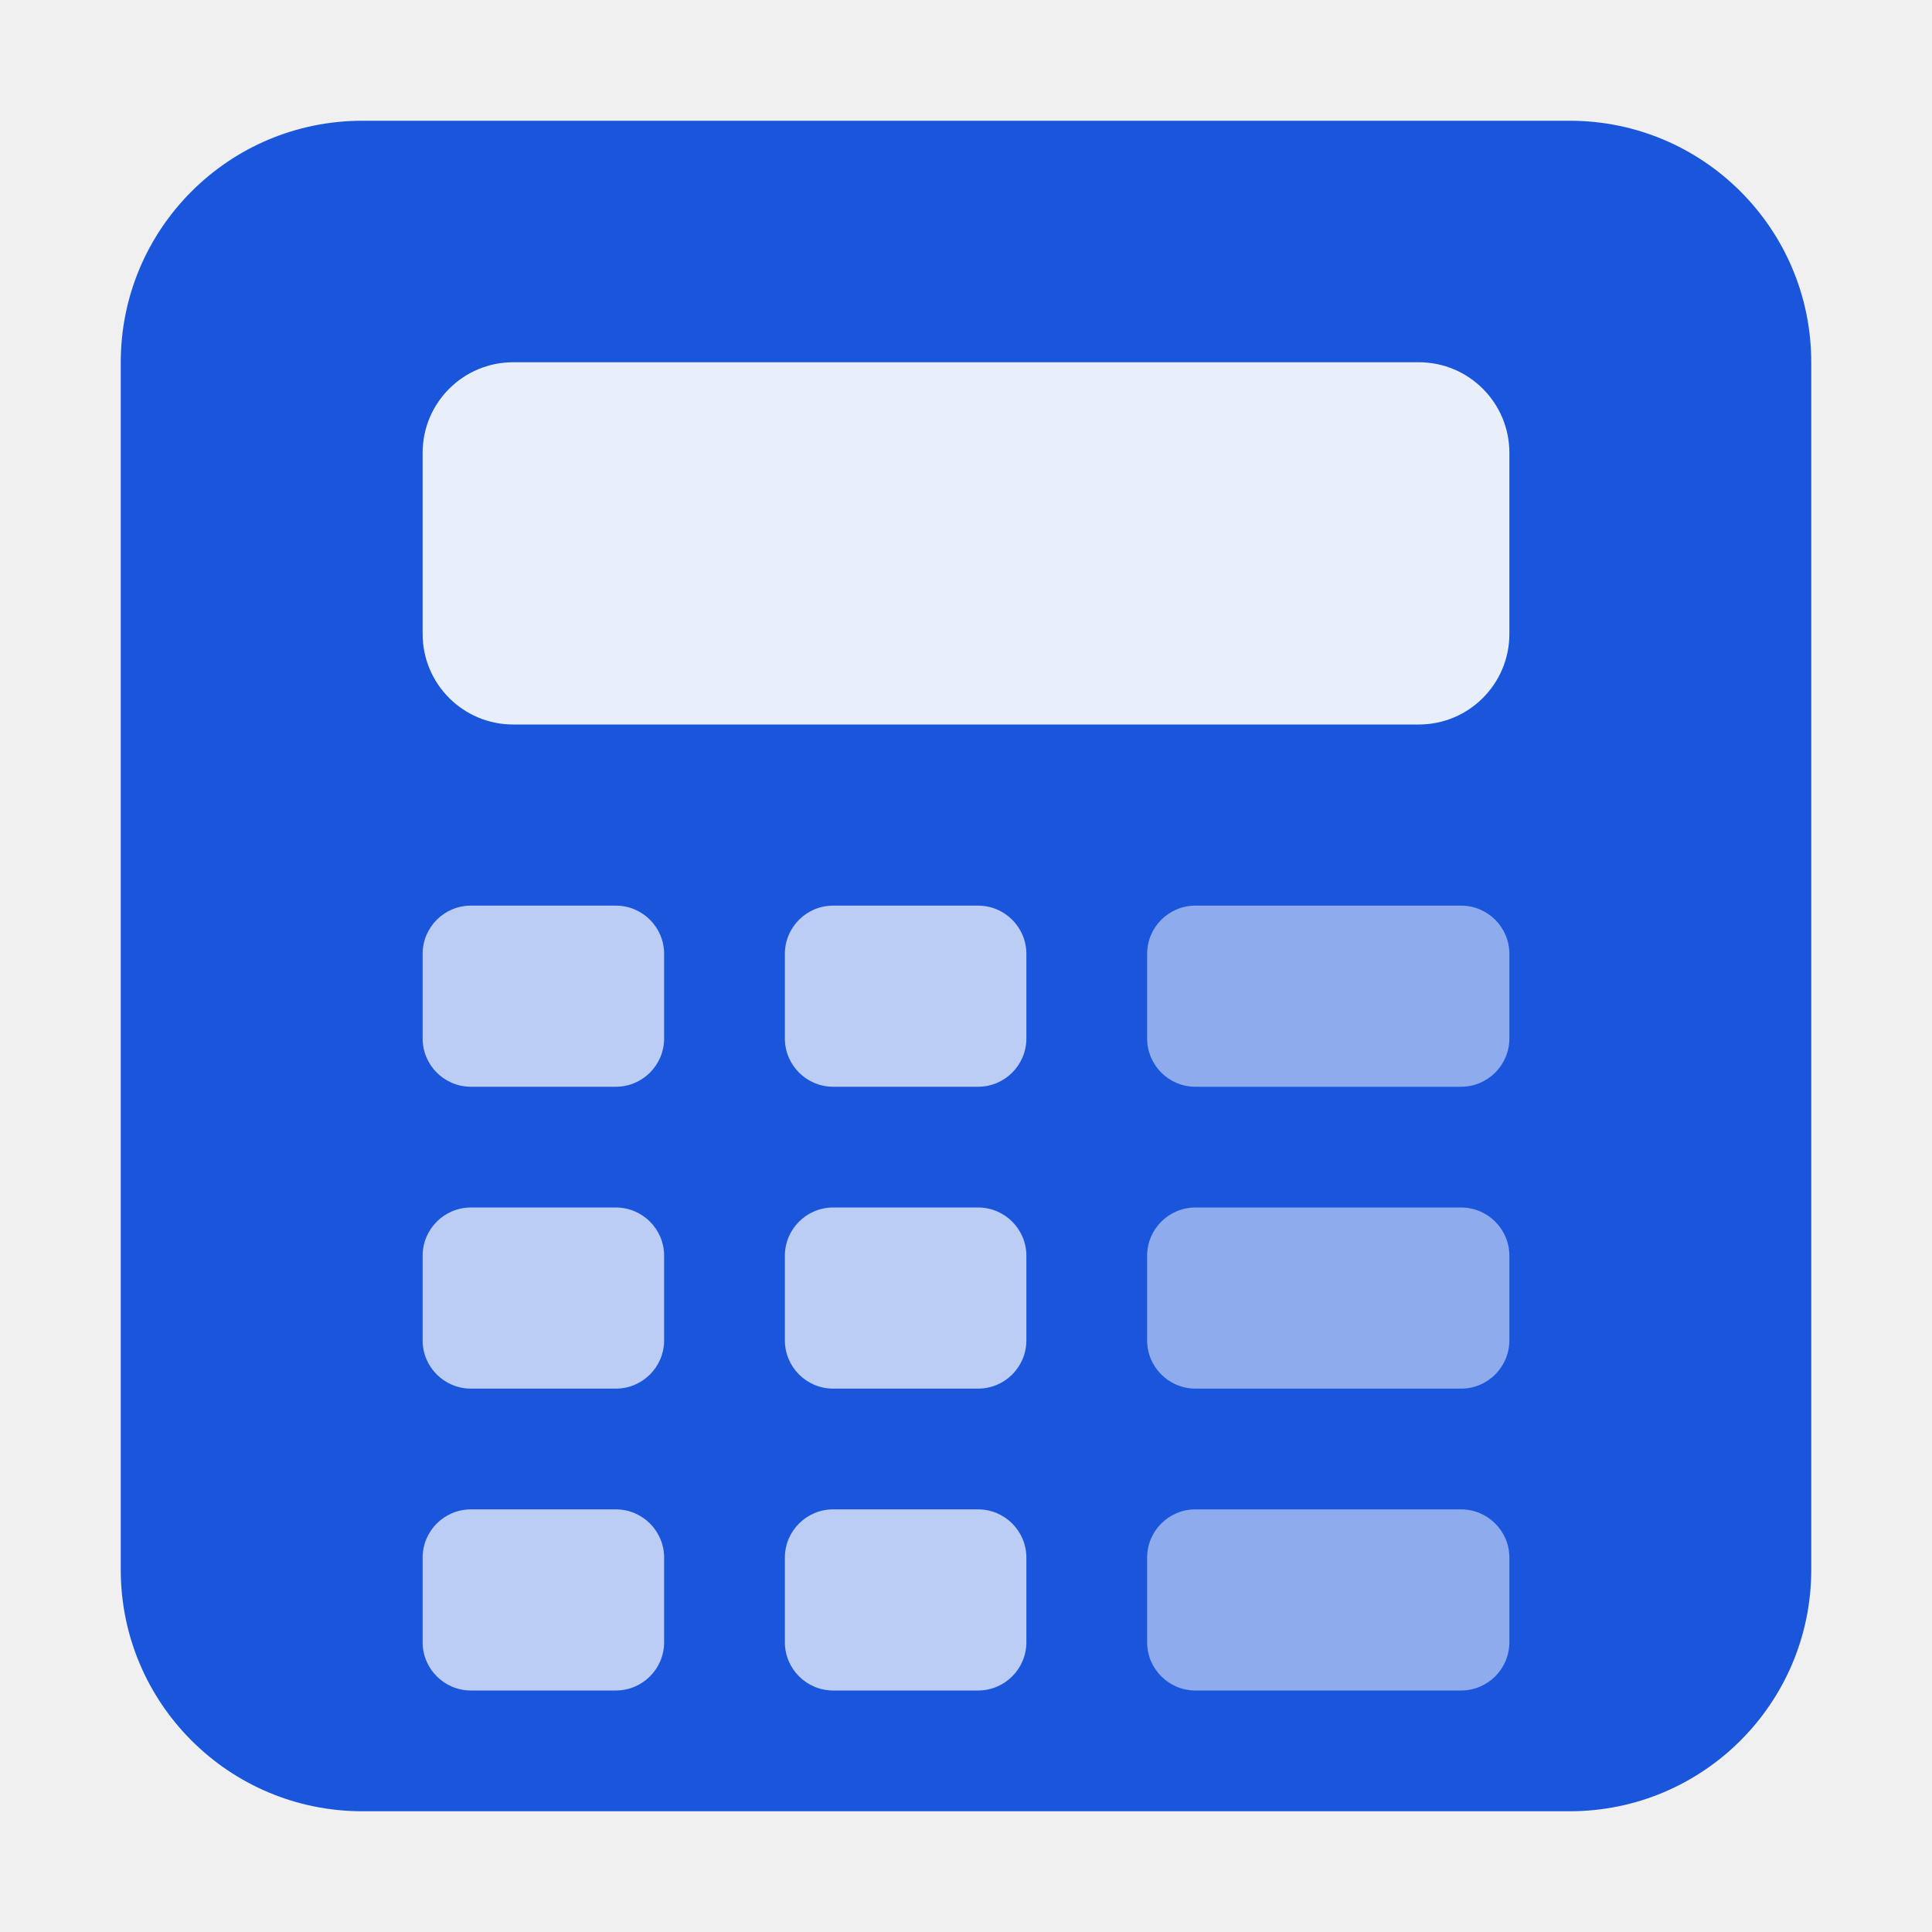
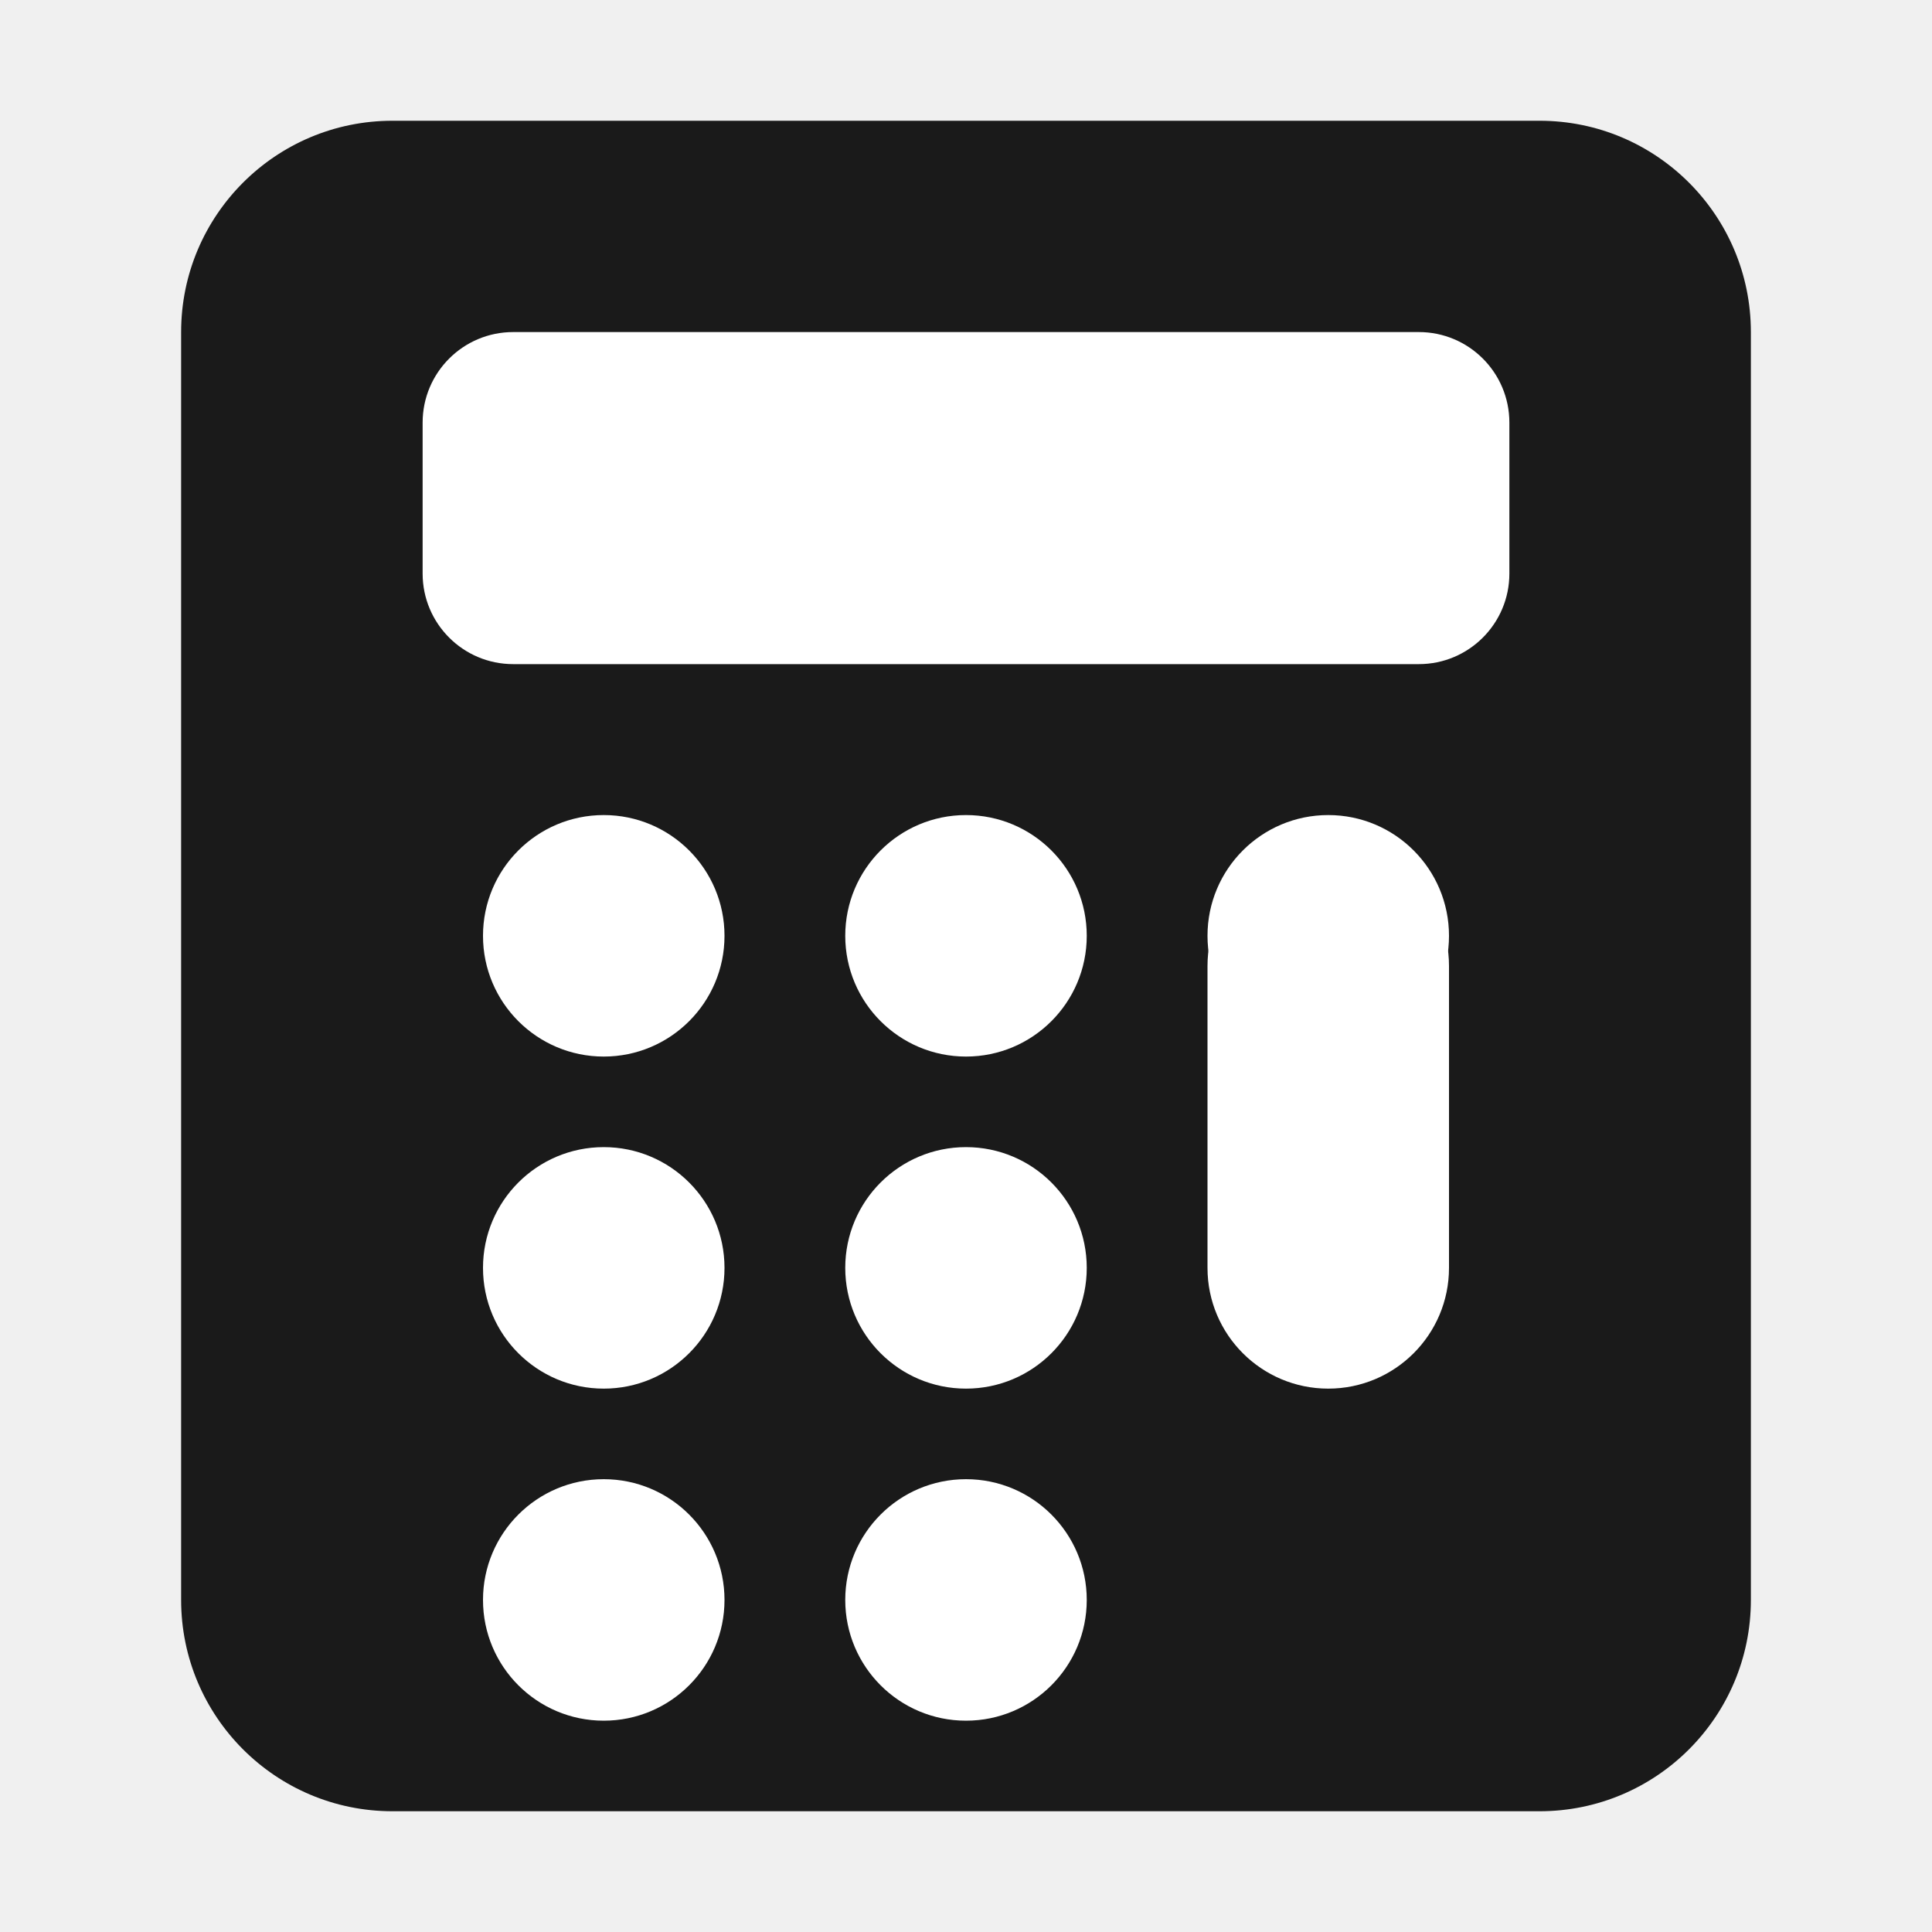
<svg xmlns="http://www.w3.org/2000/svg" viewBox="0 0 32 32">
-   <rect x="2" y="2" width="28" height="28" rx="4" fill="#1a56db" />
-   <rect x="7" y="6" width="18" height="6" rx="1.5" fill="#fff" opacity="0.9" />
-   <rect x="7" y="15" width="4" height="3" rx="0.8" fill="#fff" opacity="0.7" />
-   <rect x="13" y="15" width="4" height="3" rx="0.8" fill="#fff" opacity="0.7" />
-   <rect x="19" y="15" width="6" height="3" rx="0.8" fill="#fff" opacity="0.5" />
-   <rect x="7" y="20" width="4" height="3" rx="0.8" fill="#fff" opacity="0.7" />
-   <rect x="13" y="20" width="4" height="3" rx="0.8" fill="#fff" opacity="0.7" />
-   <rect x="19" y="20" width="6" height="3" rx="0.8" fill="#fff" opacity="0.5" />
-   <rect x="7" y="25" width="4" height="3" rx="0.8" fill="#fff" opacity="0.7" />
-   <rect x="13" y="25" width="4" height="3" rx="0.8" fill="#fff" opacity="0.7" />
-   <rect x="19" y="25" width="6" height="3" rx="0.8" fill="#fff" opacity="0.5" />
+   <rect x="3" y="2" width="26" height="28" rx="3.5" fill="#1a1a1a" />
+   <rect x="7" y="5.5" width="18" height="5.5" rx="1.5" fill="#fff" />
+   <circle cx="10" cy="15.5" r="2" fill="#fff" />
+   <circle cx="16" cy="15.5" r="2" fill="#fff" />
+   <circle cx="22" cy="15.5" r="2" fill="#fff" />
+   <circle cx="10" cy="21" r="2" fill="#fff" />
+   <circle cx="16" cy="21" r="2" fill="#fff" />
+   <rect x="20" y="14" width="4" height="9" rx="2" fill="#fff" />
+   <circle cx="10" cy="26.5" r="2" fill="#fff" />
+   <circle cx="16" cy="26.5" r="2" fill="#fff" />
</svg>
